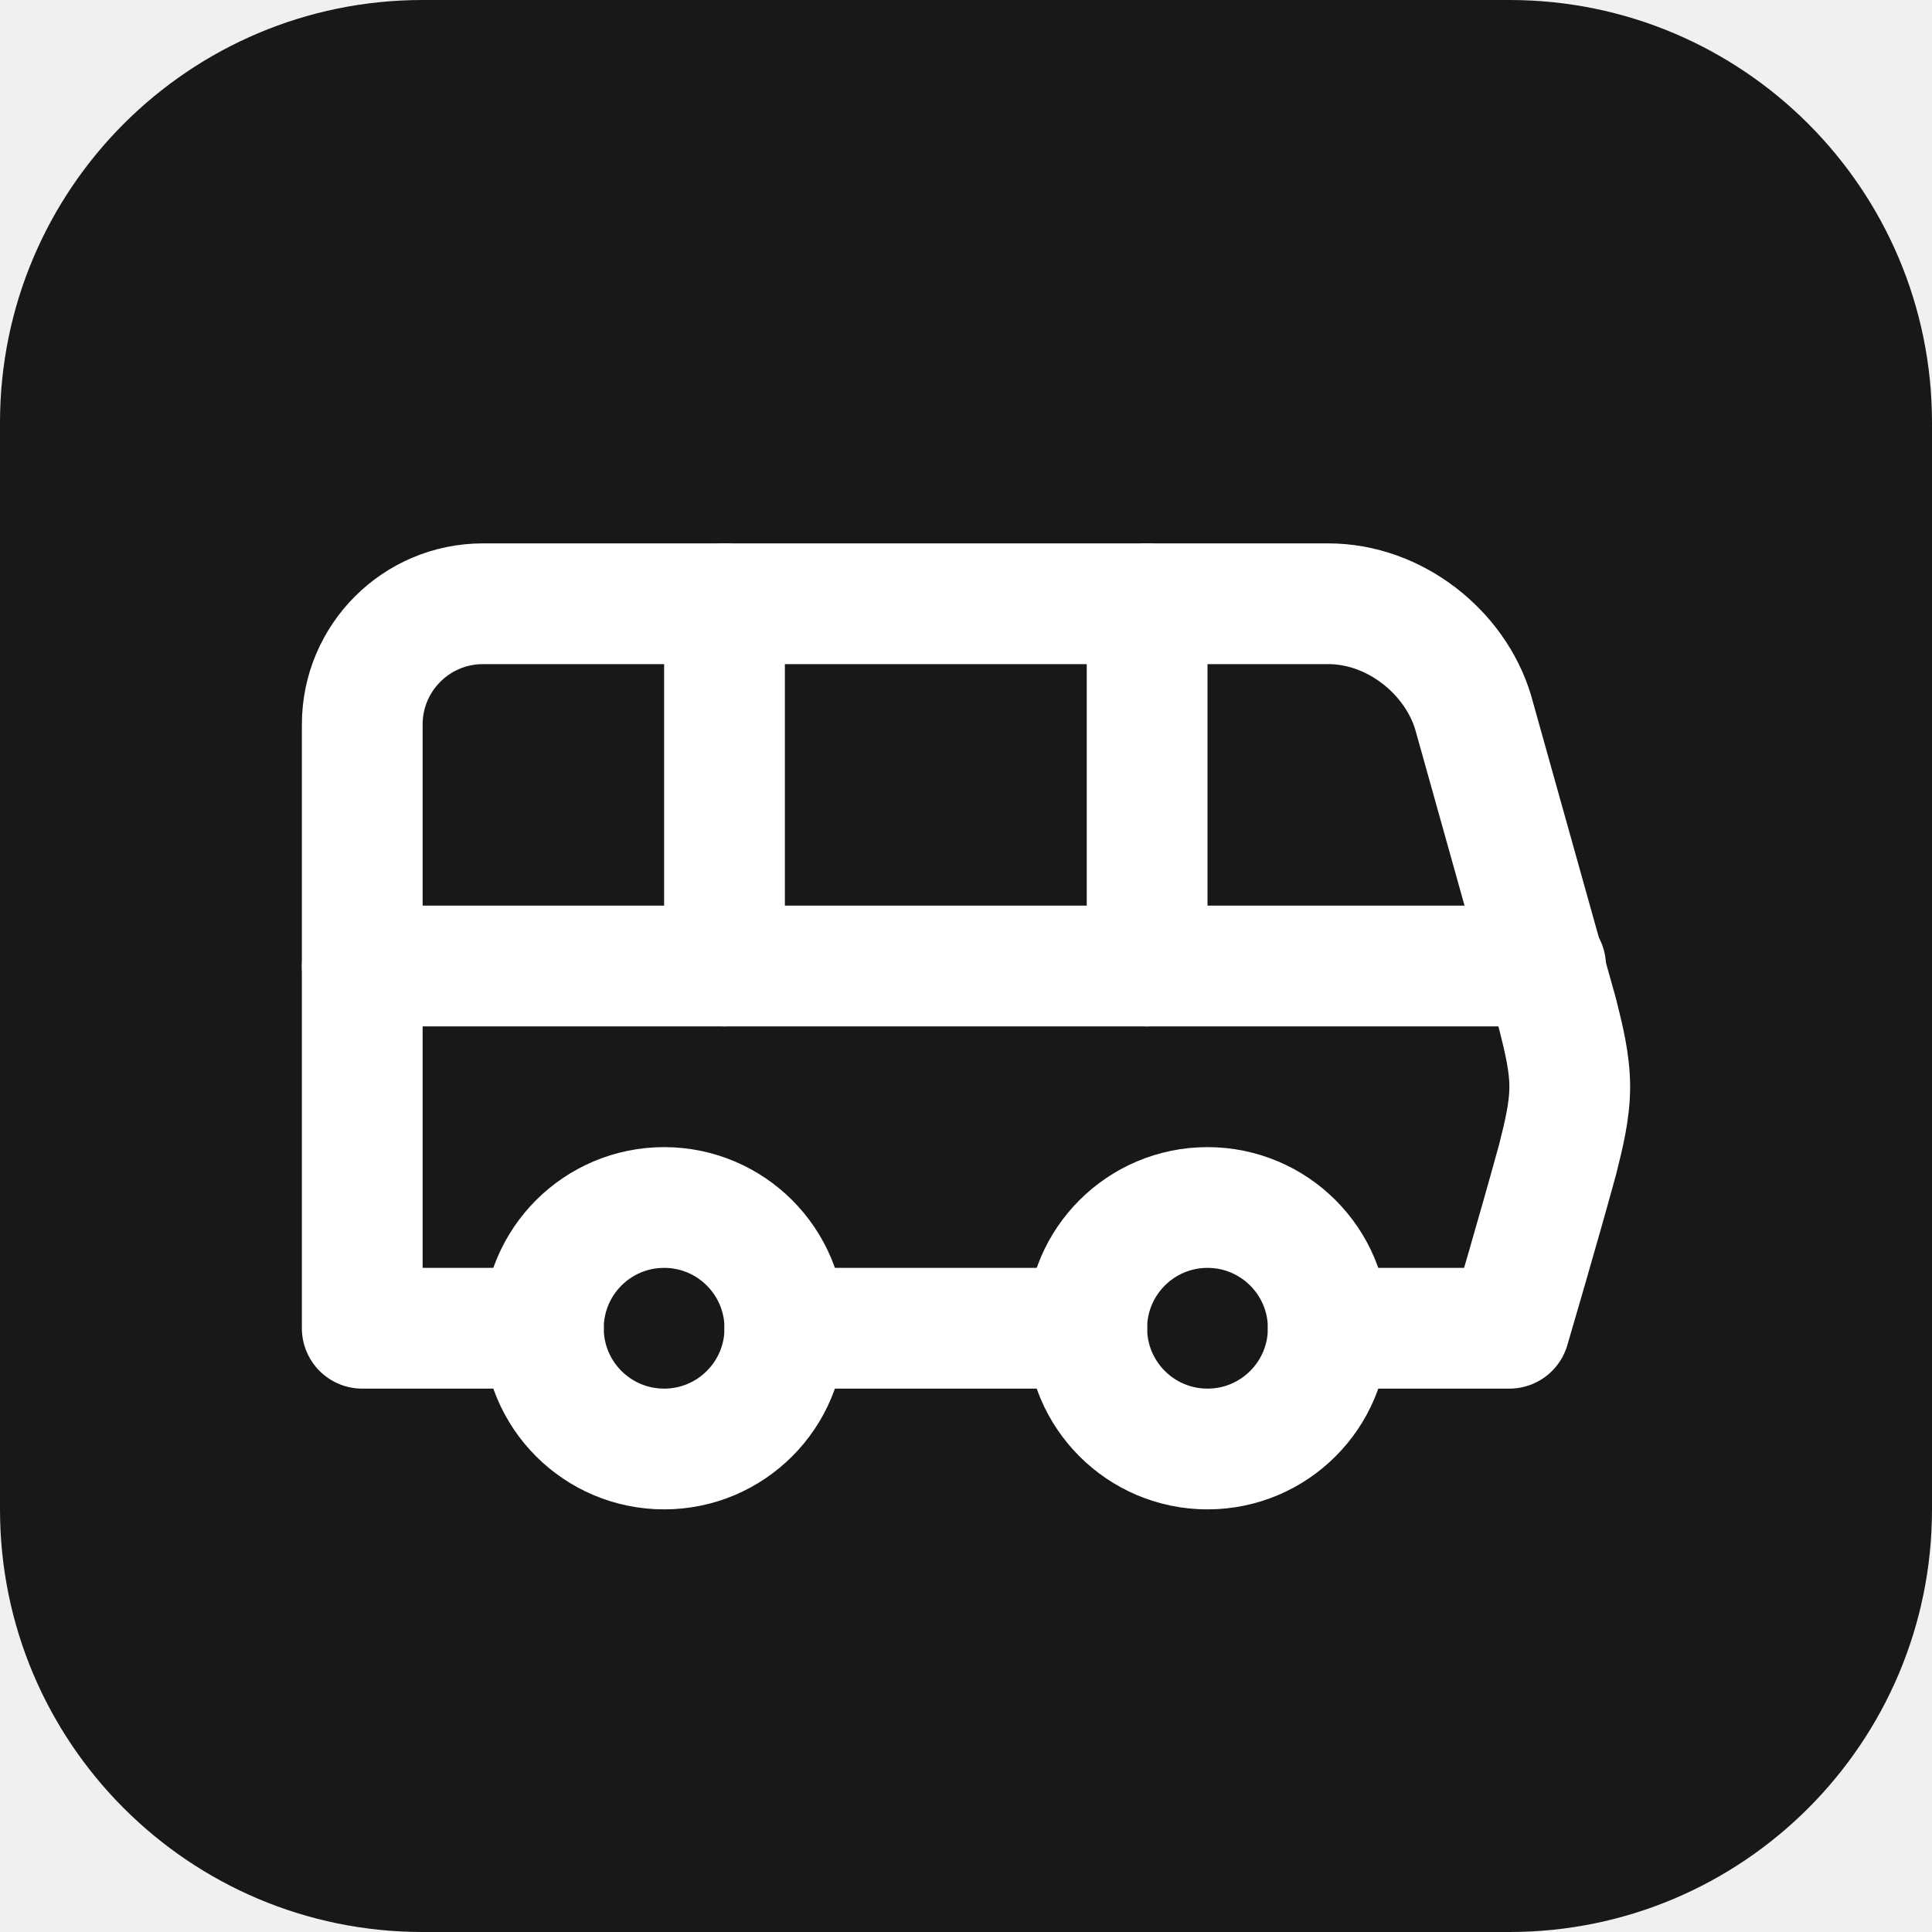
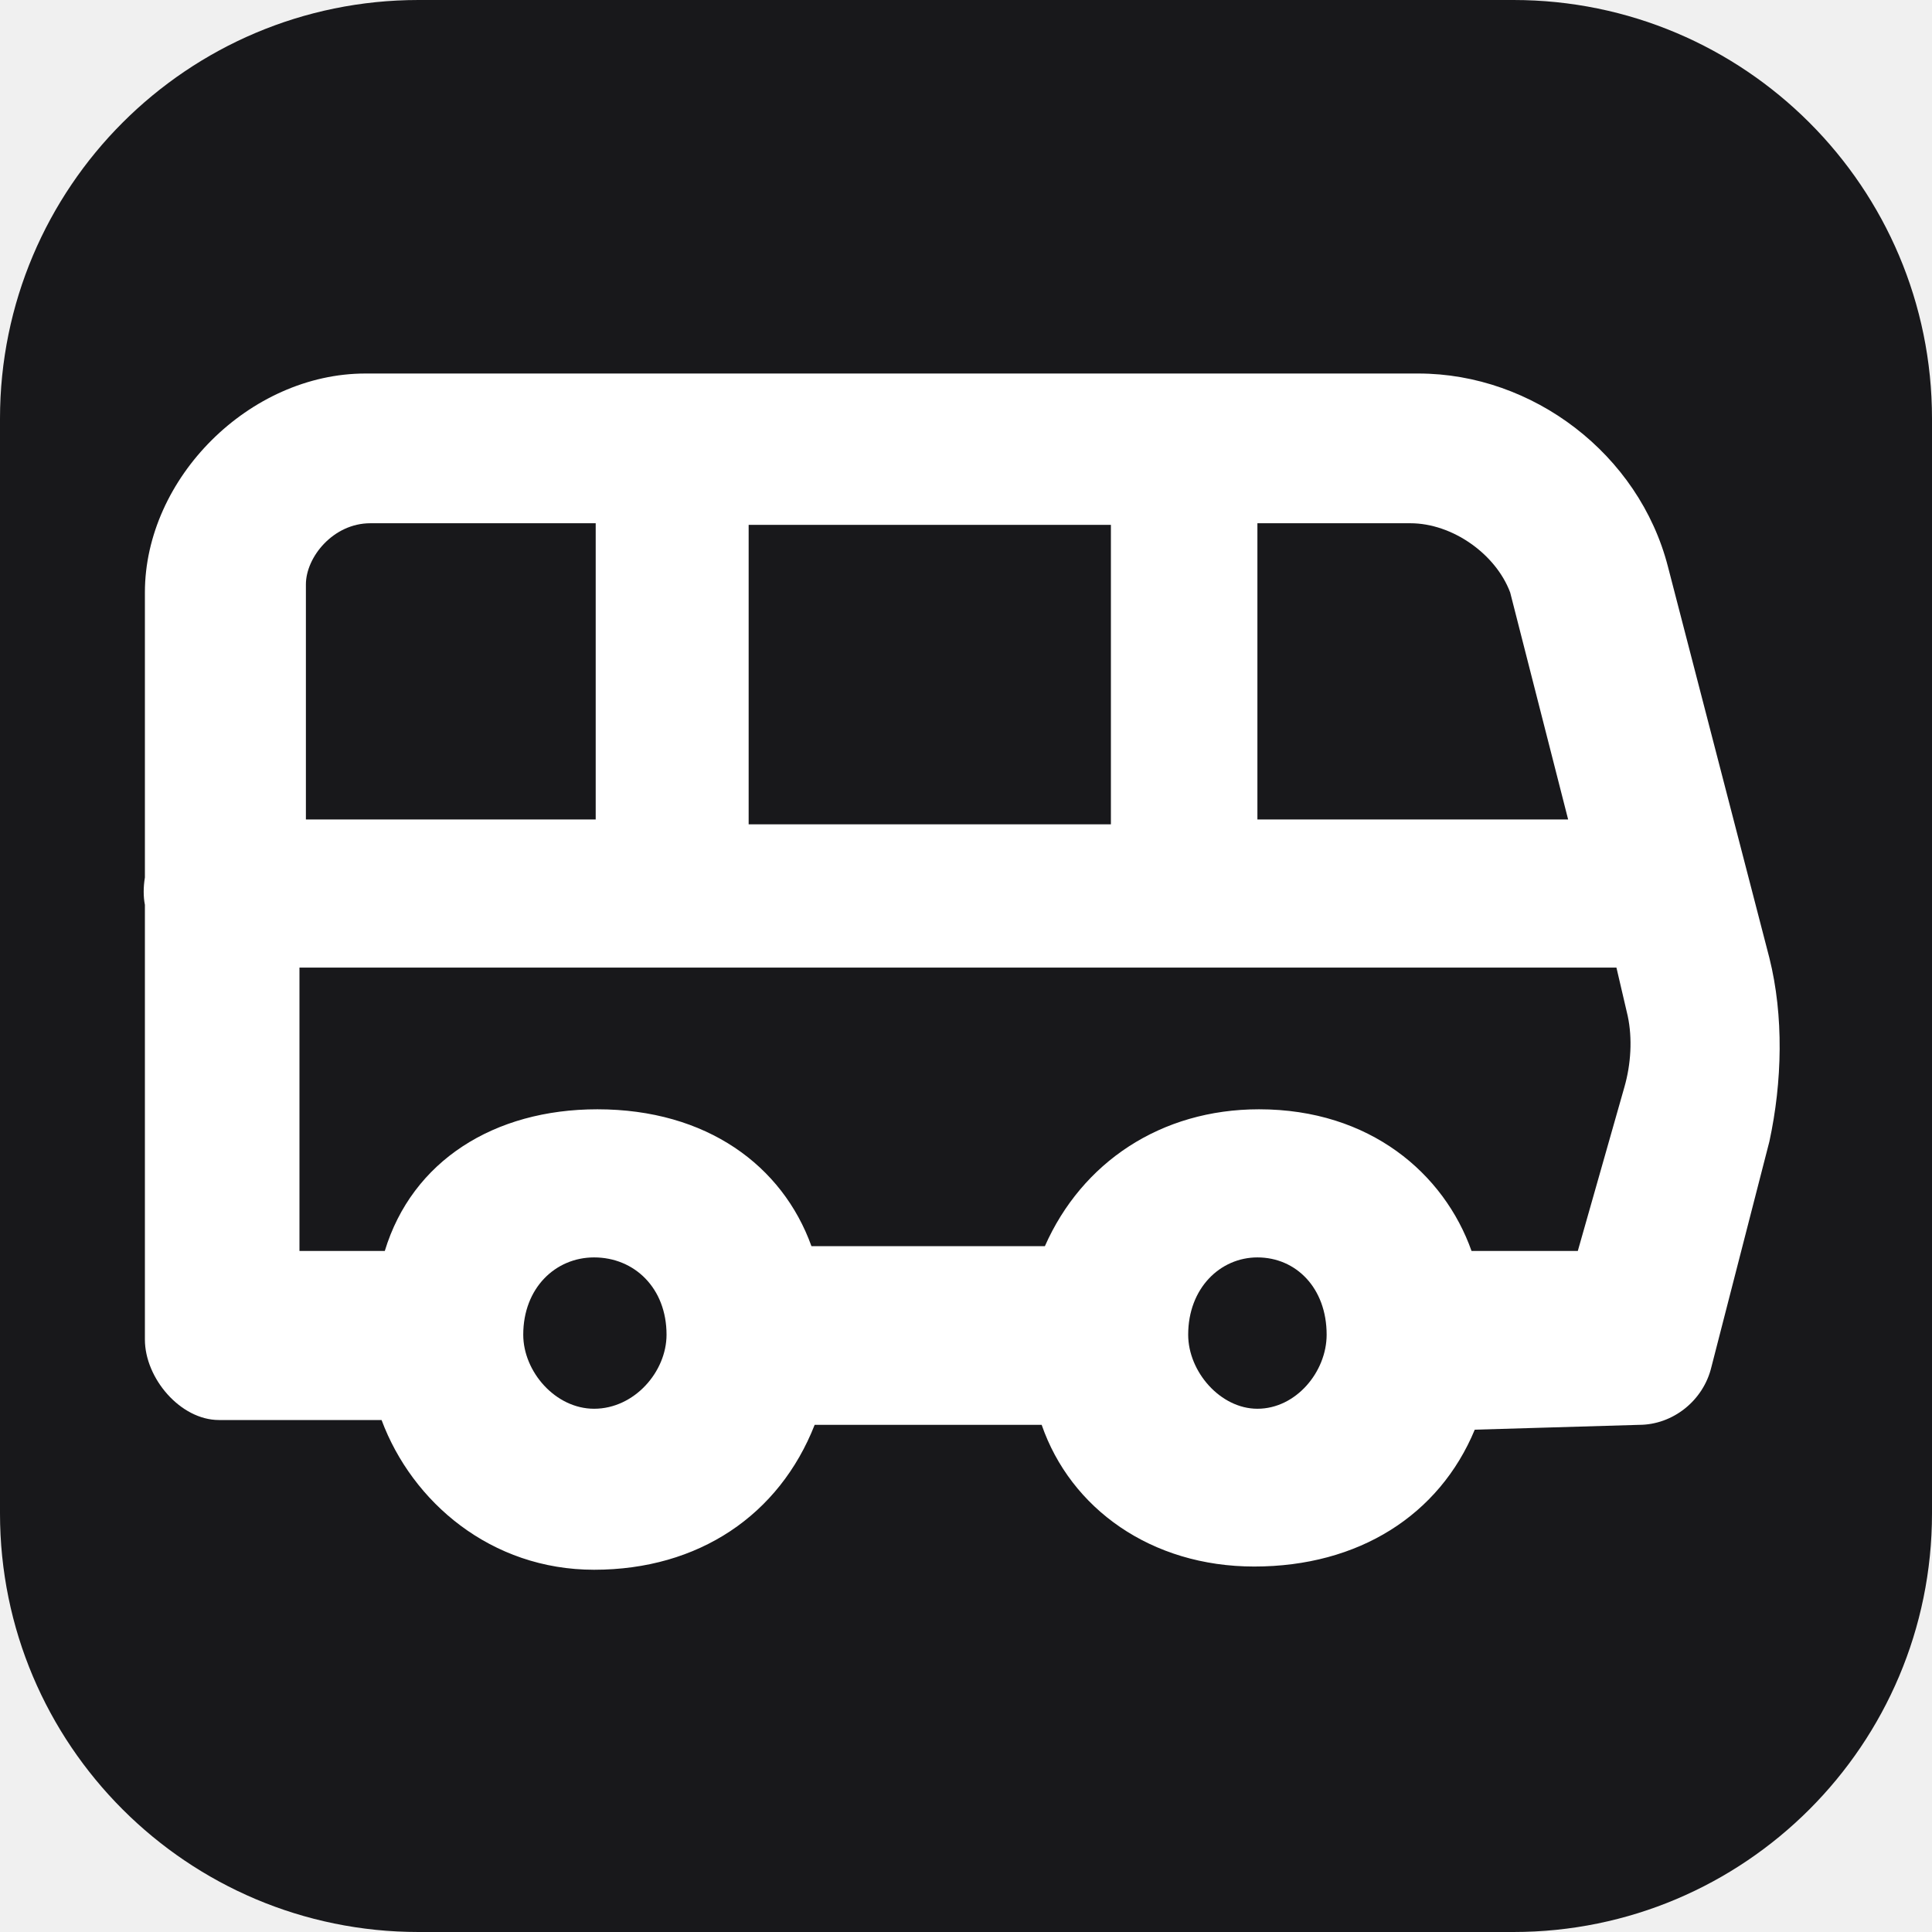
- <svg xmlns="http://www.w3.org/2000/svg" viewBox="0 0 32 32" width="32" height="32">
-   <style>
-     .bg { fill: #18181b }
-     .fg { stroke: #ffffff }
-     @media (prefers-color-scheme: dark) {
-       .bg { fill: #fafafa }
-       .fg { stroke: #18181b }
-     }
-   </style>
-   <rect class="bg" width="32" height="32" rx="7" />
-   <g class="fg" transform="translate(4 4)" fill="none" stroke-width="2" stroke-linecap="round" stroke-linejoin="round">
-     <path d="M8 6v6" />
-     <path d="M15 6v6" />
-     <path d="M2 12h19.6" />
-     <path d="M18 18h3s.5-1.7.8-2.8c.1-.4.2-.8.2-1.2 0-.4-.1-.8-.2-1.2l-1.4-5C20.1 6.8 19.1 6 18 6H4a2 2 0 0 0-2 2v10h3" />
-     <circle cx="7" cy="18" r="2" />
-     <path d="M9 18h5" />
-     <circle cx="16" cy="18" r="2" />
+ <svg xmlns="http://www.w3.org/2000/svg" viewBox="0 0 120 120" width="32" height="32">
+   <rect width="120" height="120" rx="26" fill="#18181b" />
+   <g transform="translate(0 13.5)">
+     <path fill="#ffffff" d="m109.9 46-6.3-24.3c-1.8-7-8.4-12-15.5-12h-65.4c-7.2 0-13.7 6.5-13.7 13.6v17.7c-0.1 0.6-0.1 1.2 0 1.7v27c0 2.4 2.2 5 4.6 5h10.1c1.9 5.1 6.8 9.3 13.2 9.3 6.5 0 11.5-3.4 13.7-9h14.1c1.8 5.2 6.8 8.8 13.2 8.8 6.5 0 11.5-3.2 13.7-8.5l10.2-0.3c2.1 0 4-1.5 4.5-3.6l3.6-14c0.8-3.7 0.9-7.8 0-11.4z" />
+     <path fill="#18181b" d="m98 64.2h-6.6c-1.7-4.8-6.3-8.8-13.2-8.8-6.1 0-11 3.3-13.3 8.5h-14.5c-1.8-5-6.5-8.5-13.3-8.5-6.4 0-11.5 3.2-13.2 8.8h-5.3v-17.6h81.8l0.7 3c0.3 1.4 0.2 3-0.2 4.4l-2.9 10.2z" />
+     <path fill="#18181b" d="m19 37.4v-14.6c0-1.7 1.7-3.8 4-3.8h14v18.4h-18.4 0.4z" />
+     <rect fill="#18181b" x="46.5" y="19.1" width="22.5" height="18.6" />
+     <path fill="#18181b" d="m78.1 19h9.5c2.6 0 5.3 1.9 6.2 4.3l3.6 14.1h-19.3v-18.4z" />
+     <path fill="#18181b" d="m36.9 64.6c2.5 0 4.5 1.9 4.5 4.8 0 2.3-2 4.6-4.5 4.6-2.4 0-4.4-2.3-4.4-4.6 0-2.9 2-4.8 4.4-4.8z" />
+     <path fill="#18181b" d="m78.1 64.6c2.4 0 4.3 1.9 4.3 4.8 0 2.3-1.9 4.6-4.3 4.6-2.3 0-4.3-2.3-4.3-4.6 0-2.9 2-4.8 4.3-4.8z" />
+     <path fill="#18181b" d="m19.6 47.1v16h3.8c2-5 6.9-8.5 13.5-8.5 7 0 11.8 3.5 14 8.5h13.5c2-5 7-8.5 13.7-8.5 6.8 0 11.8 3.5 13.8 8.5h5.1l2.9-9.5c0.5-1.4 0.6-3 0.2-4.5l-0.2-2h-80.3z" />
  </g>
</svg>
